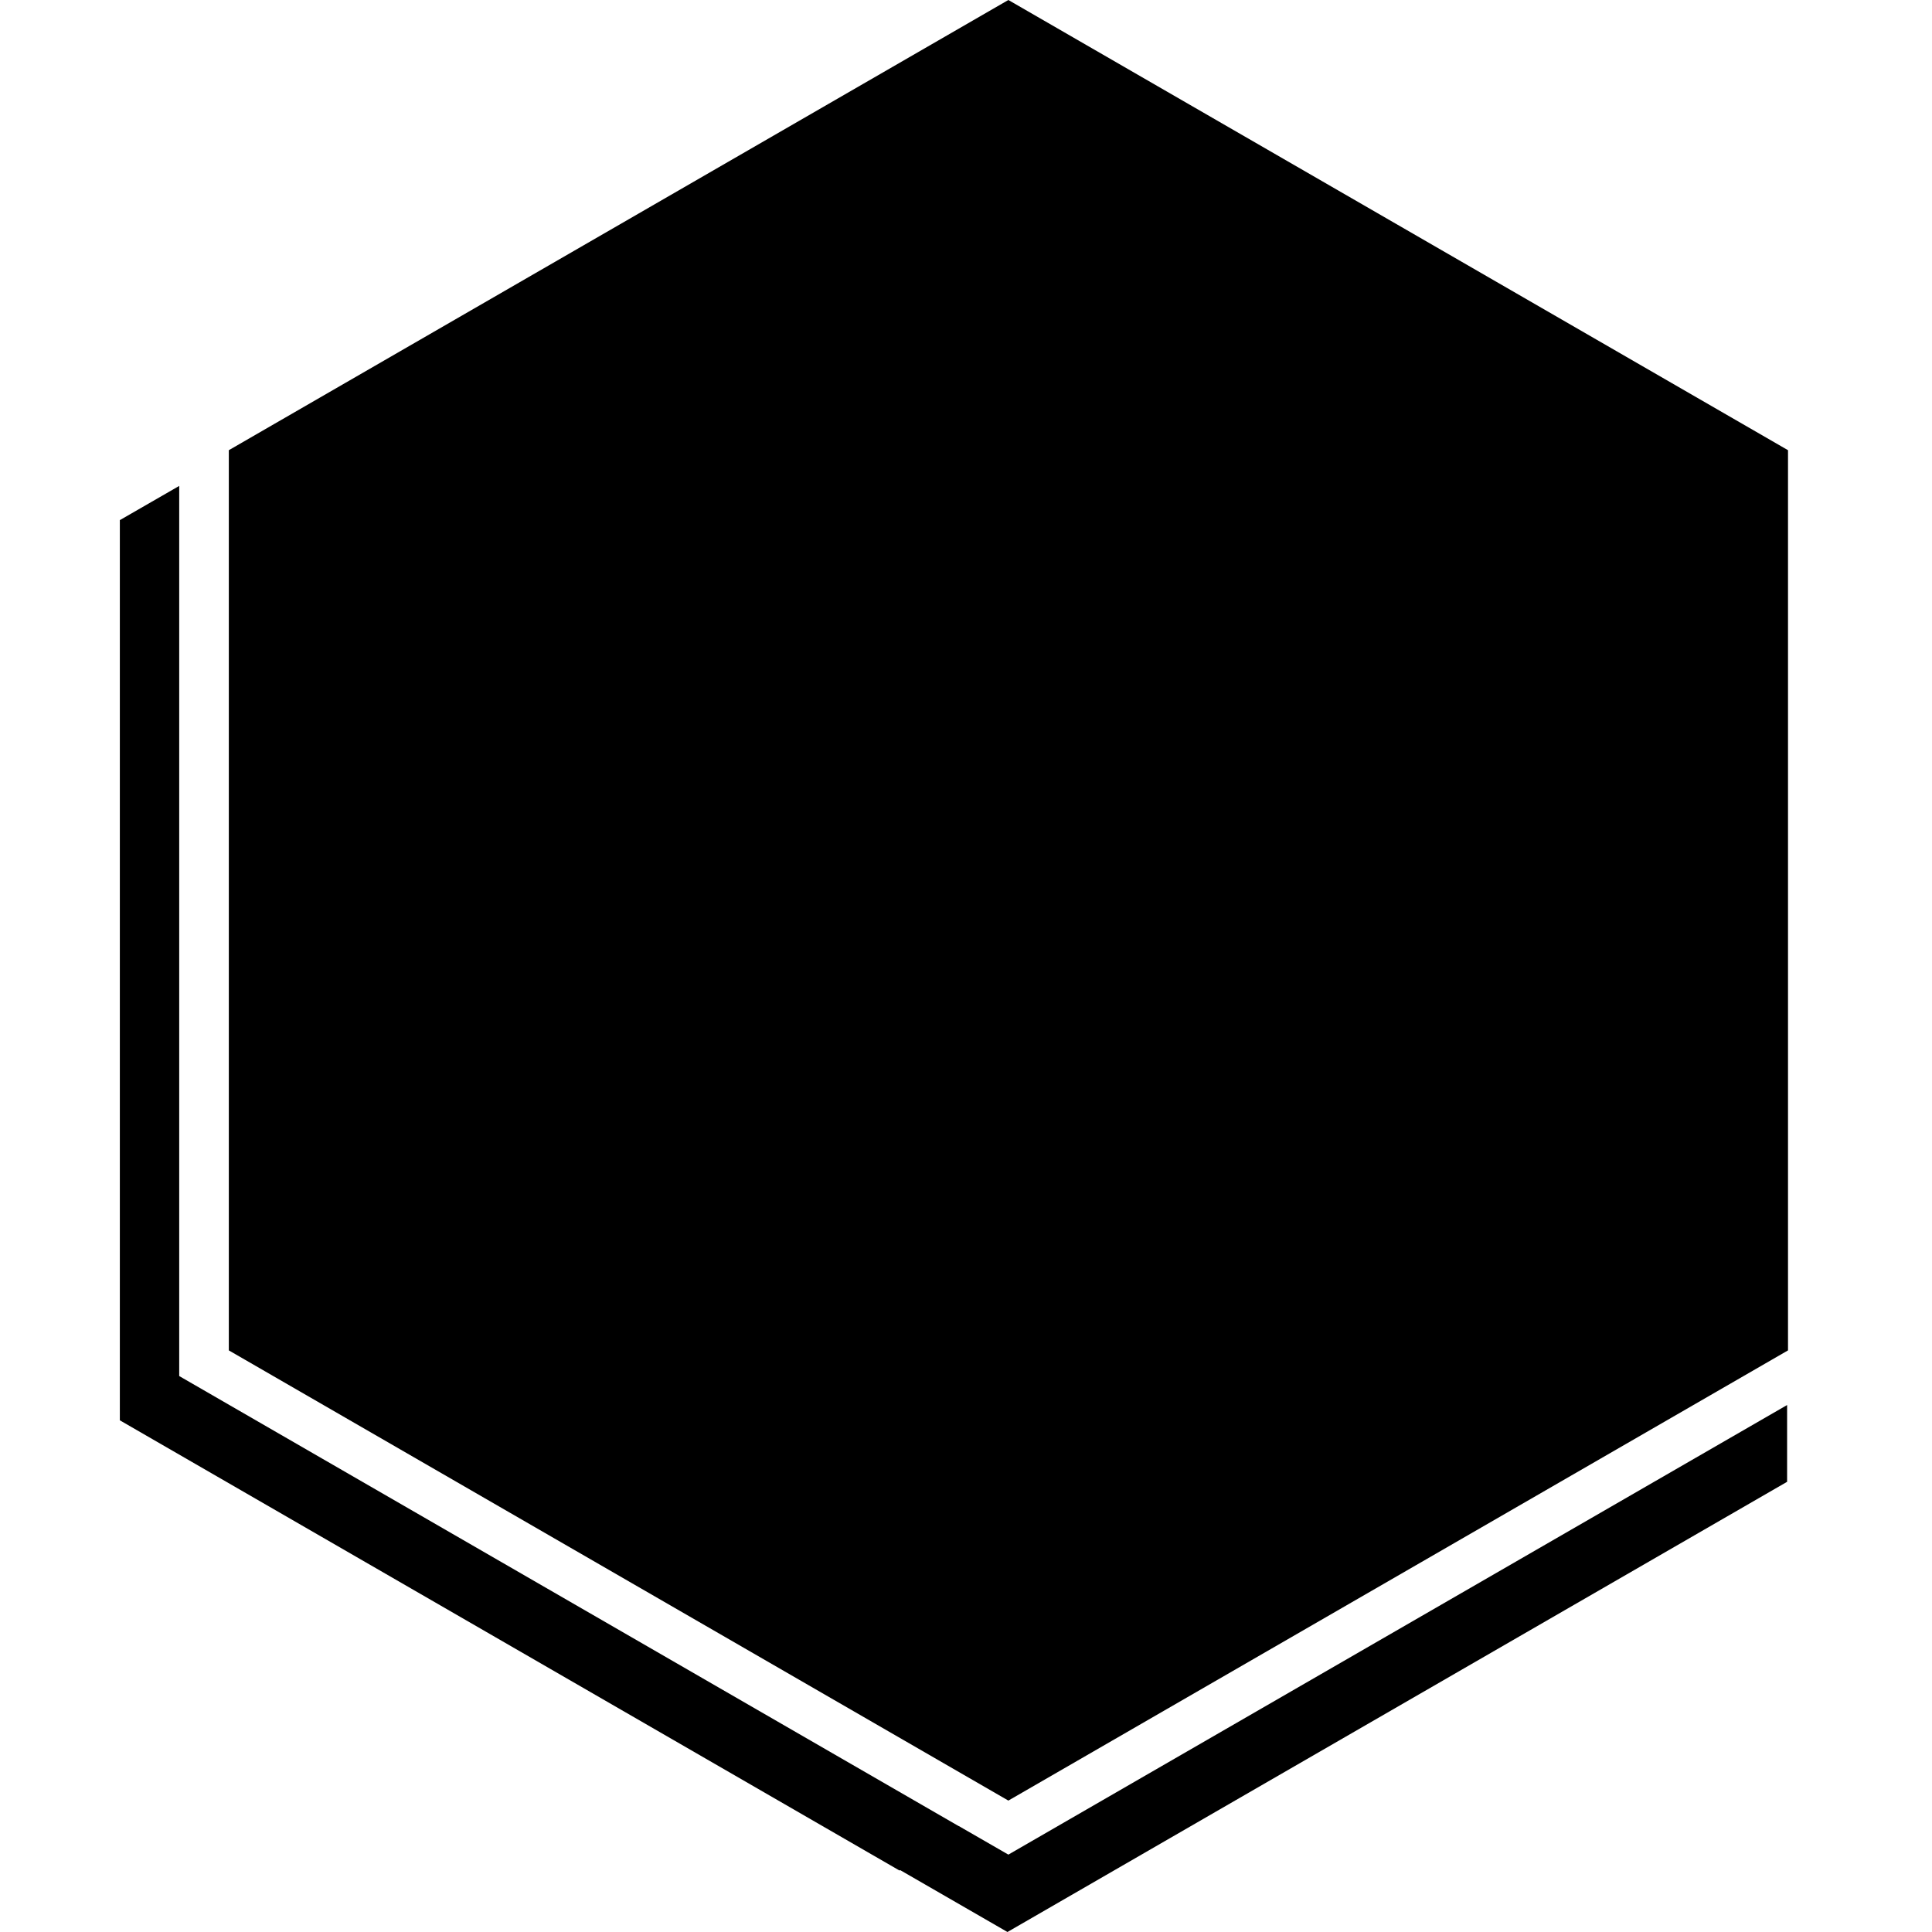
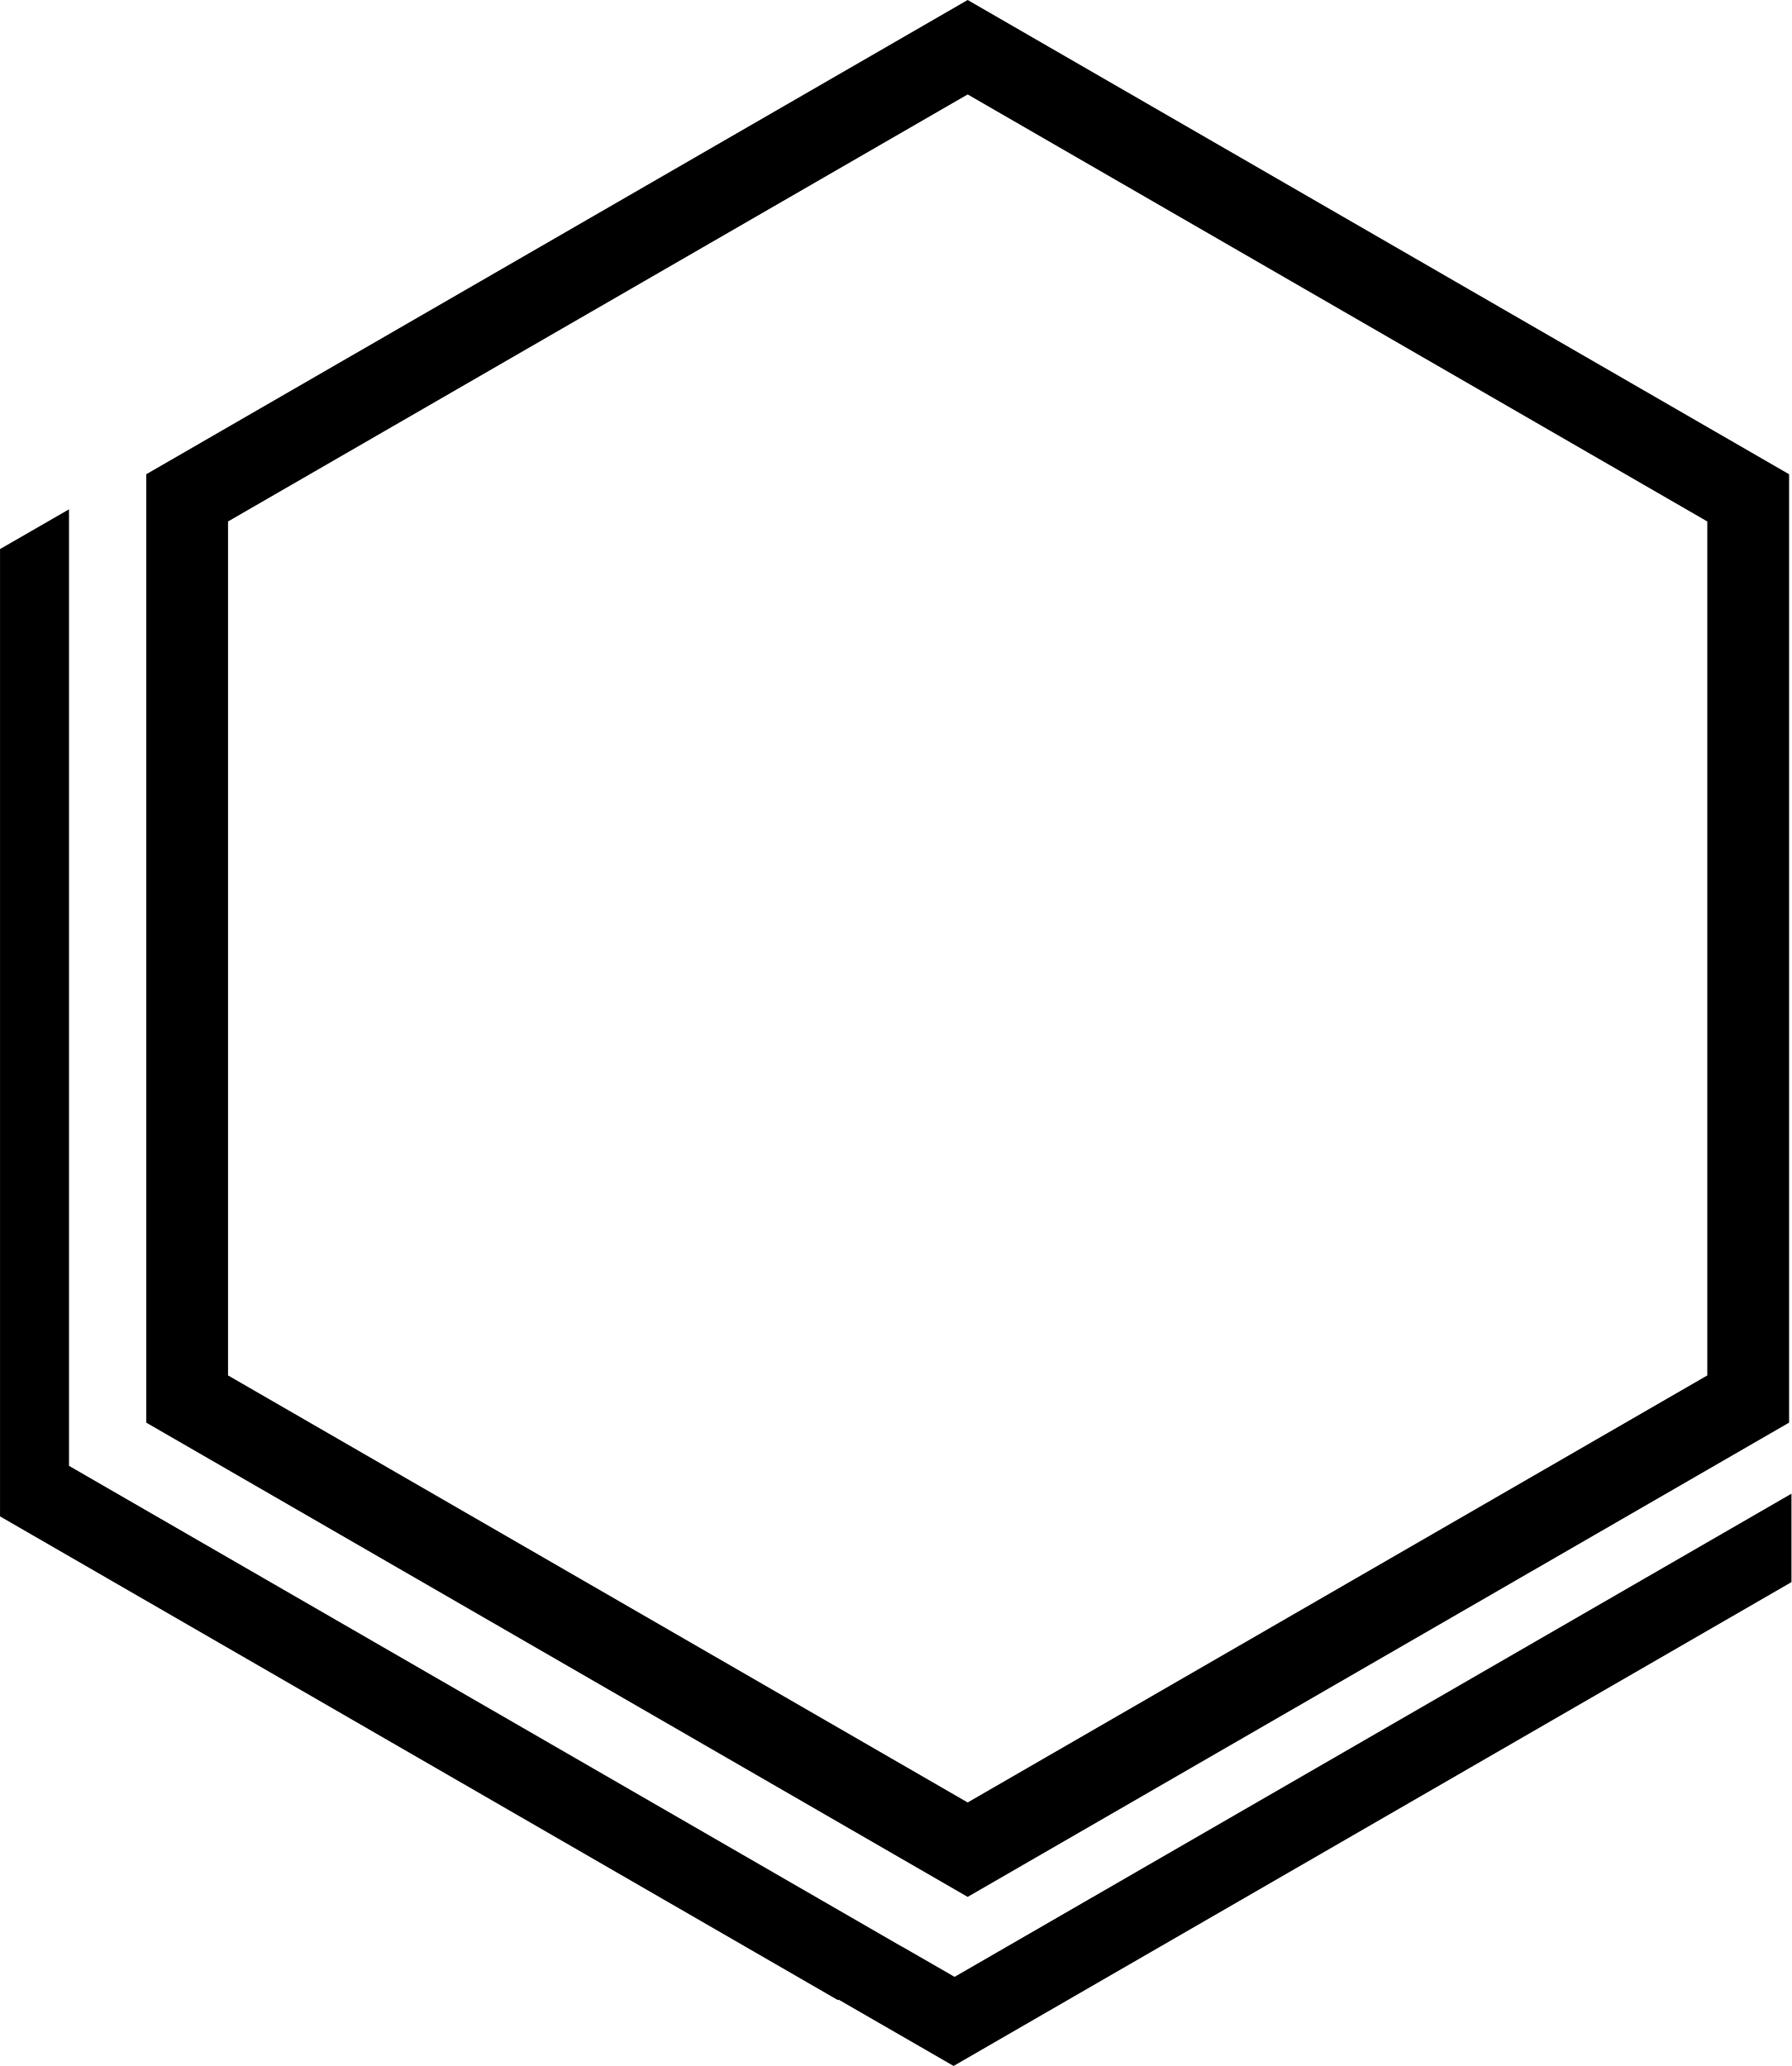
- <svg xmlns="http://www.w3.org/2000/svg" version="1.1" id="Layer_1" x="0px" y="0px" viewBox="0 0 1920 1920" style="enable-background:new 0 0 1920 1920;" xml:space="preserve">
-   <path d="M1002.1,0l774.8,447.4v894.6l-774.8,447.4l-774.7-447.4V447.4L1002.1,0L1002.1,0z M1776,1396.3v76.3L1001.2,1920  l-106.6-61.5l-0.7,0.4l-774.8-447.4V516.9l59-34v884.6l774.7,447.3h0.2l49.1,28.3L1776,1396.3L1776,1396.3z" />
+ <svg xmlns="http://www.w3.org/2000/svg" version="1.1" id="Layer_1" x="0px" y="0px" viewBox="0 0 1642.6 1894.8" style="enable-background:new 0 0 1642.6 1894.8;" xml:space="preserve">
+   <style type="text/css">
+ 	.st0{fill:none;stroke:#000000;stroke-width:75;stroke-miterlimit:10;}
+ 	.st1{stroke:#000000;stroke-width:4.942;stroke-miterlimit:10;}
+ </style>
+   <polygon class="st0" points="887.3,43.3 1603,456.6 1603,1283.1 887.3,1696.4 171.6,1283.1 171.6,456.6 " />
+   <polygon class="st1" points="1640.2,1374.2 1640.2,1449.6 874.4,1891.9 769,1831.1 768.3,1831.5 2.5,1389.3 2.5,505 60.8,471.4   60.8,1345.8 826.5,1787.9 826.7,1787.9 875.3,1815.9 " />
</svg>
